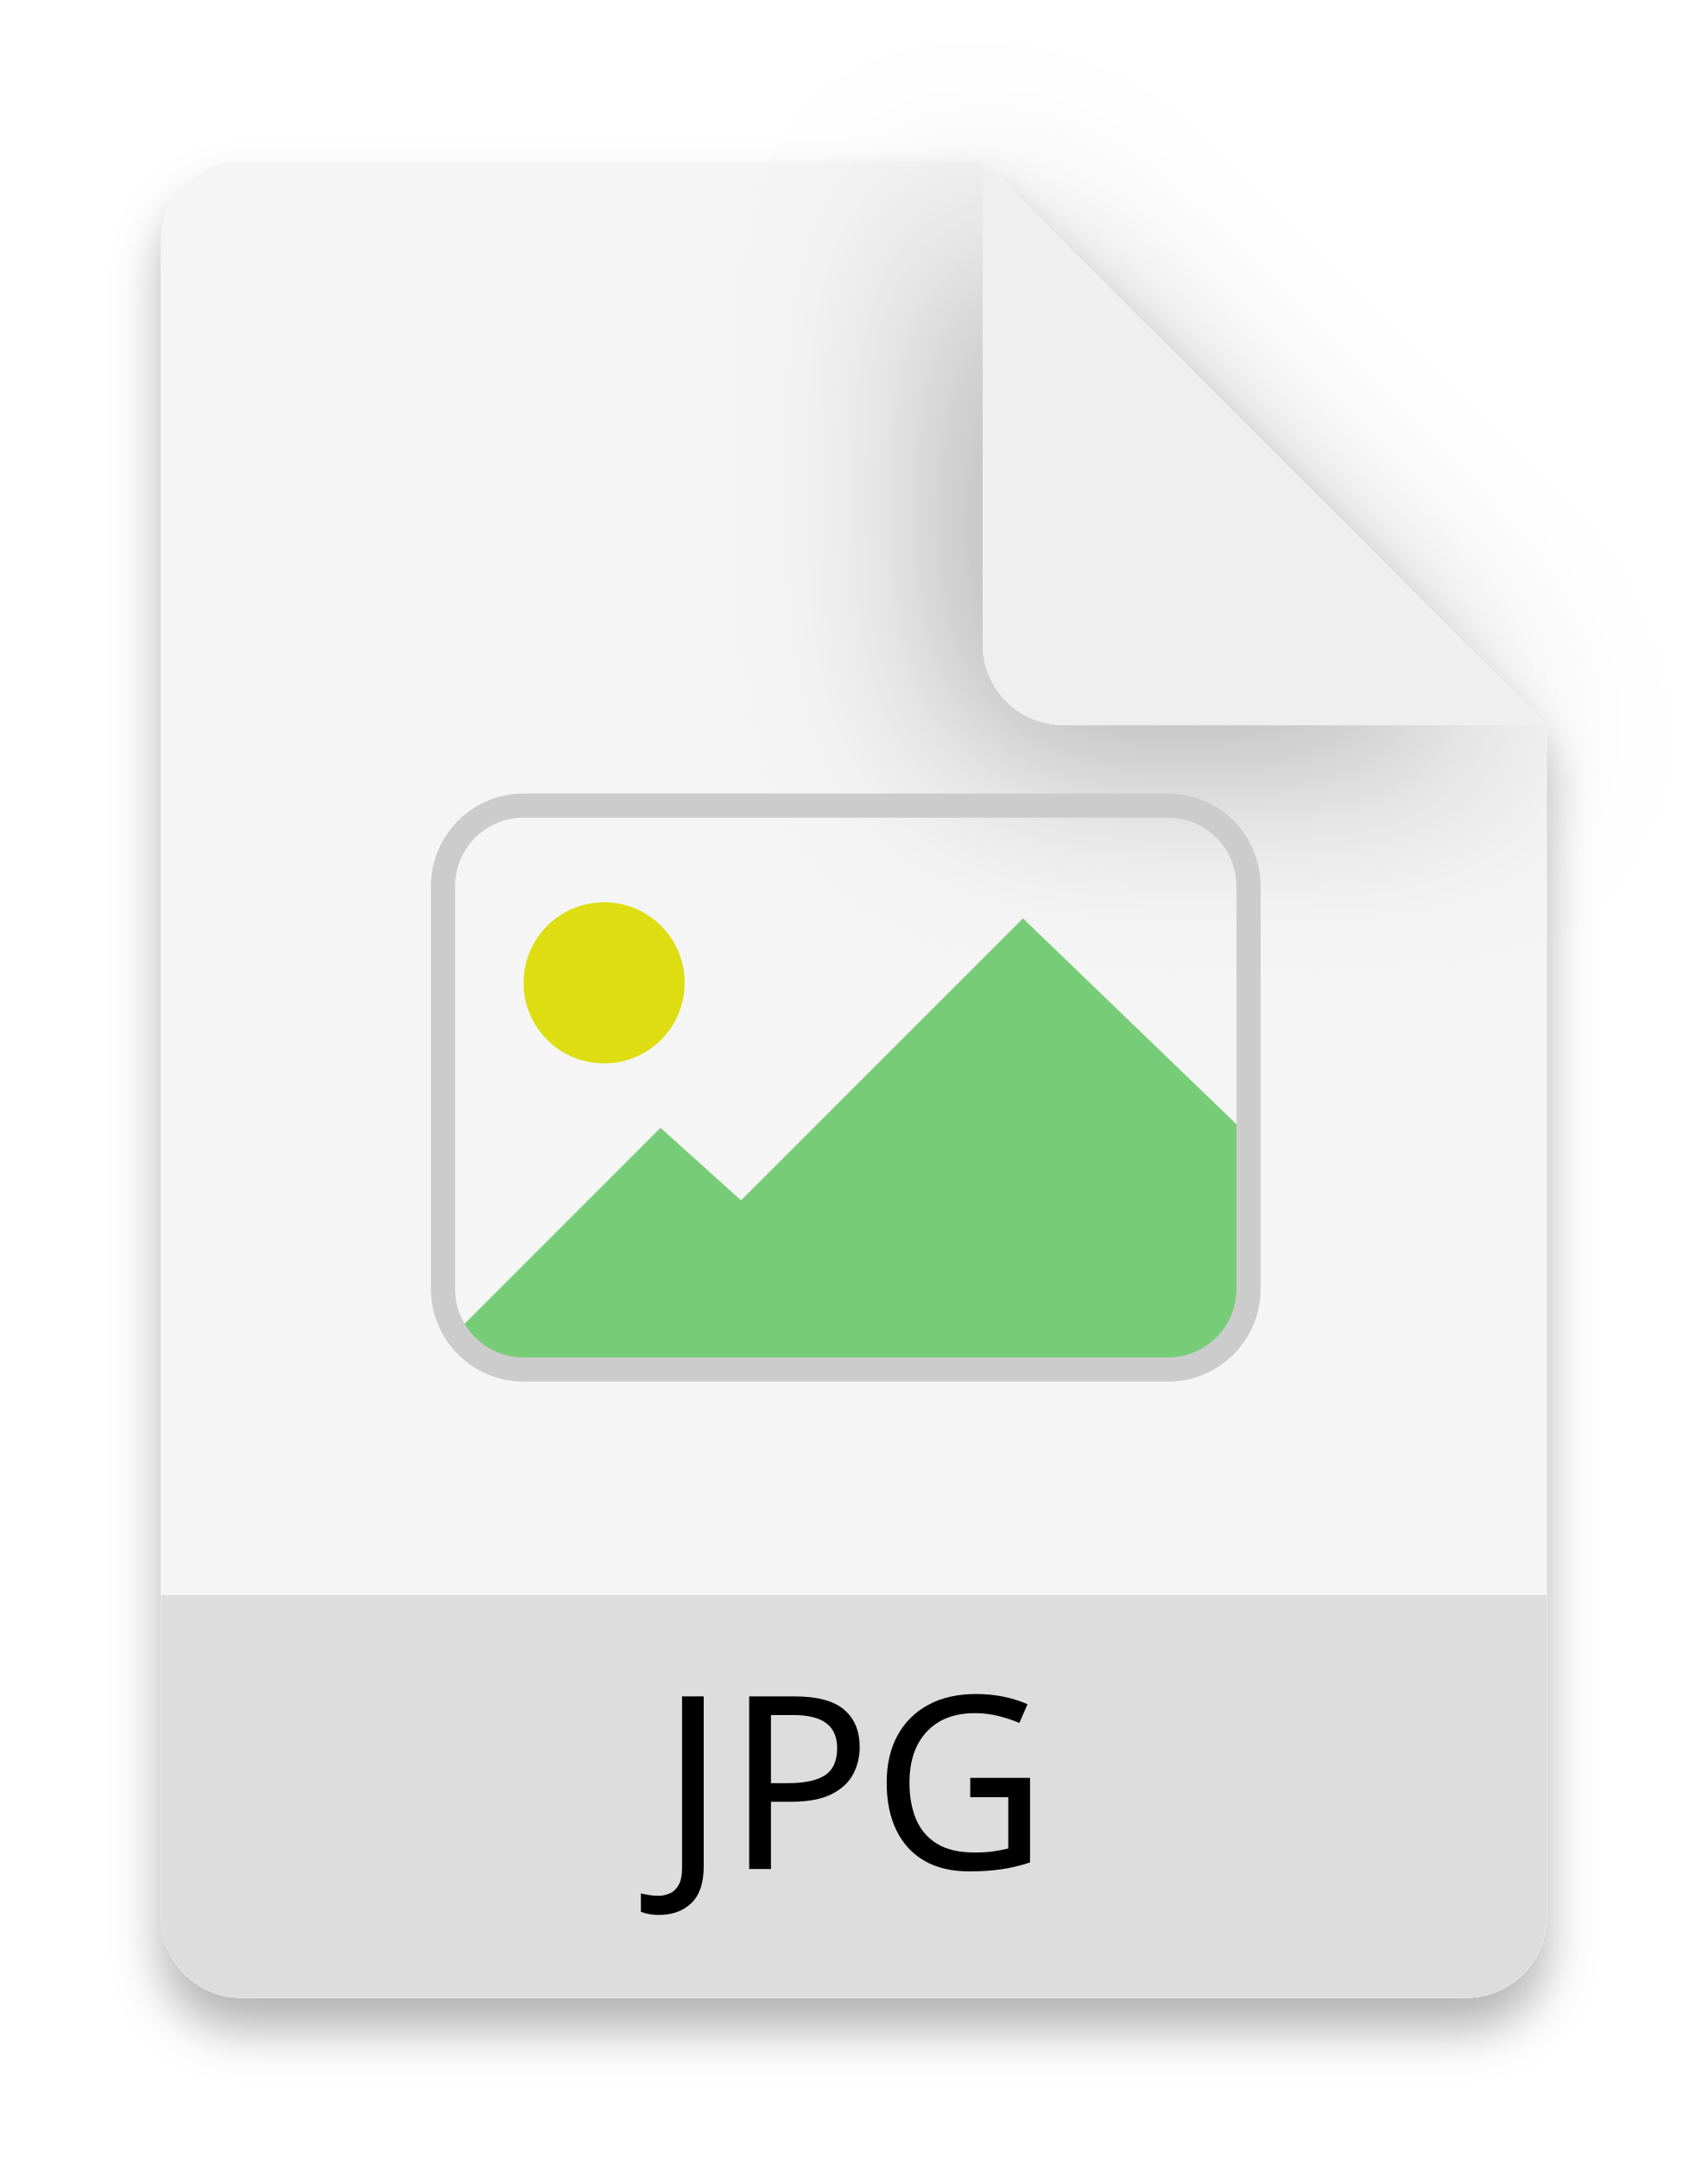
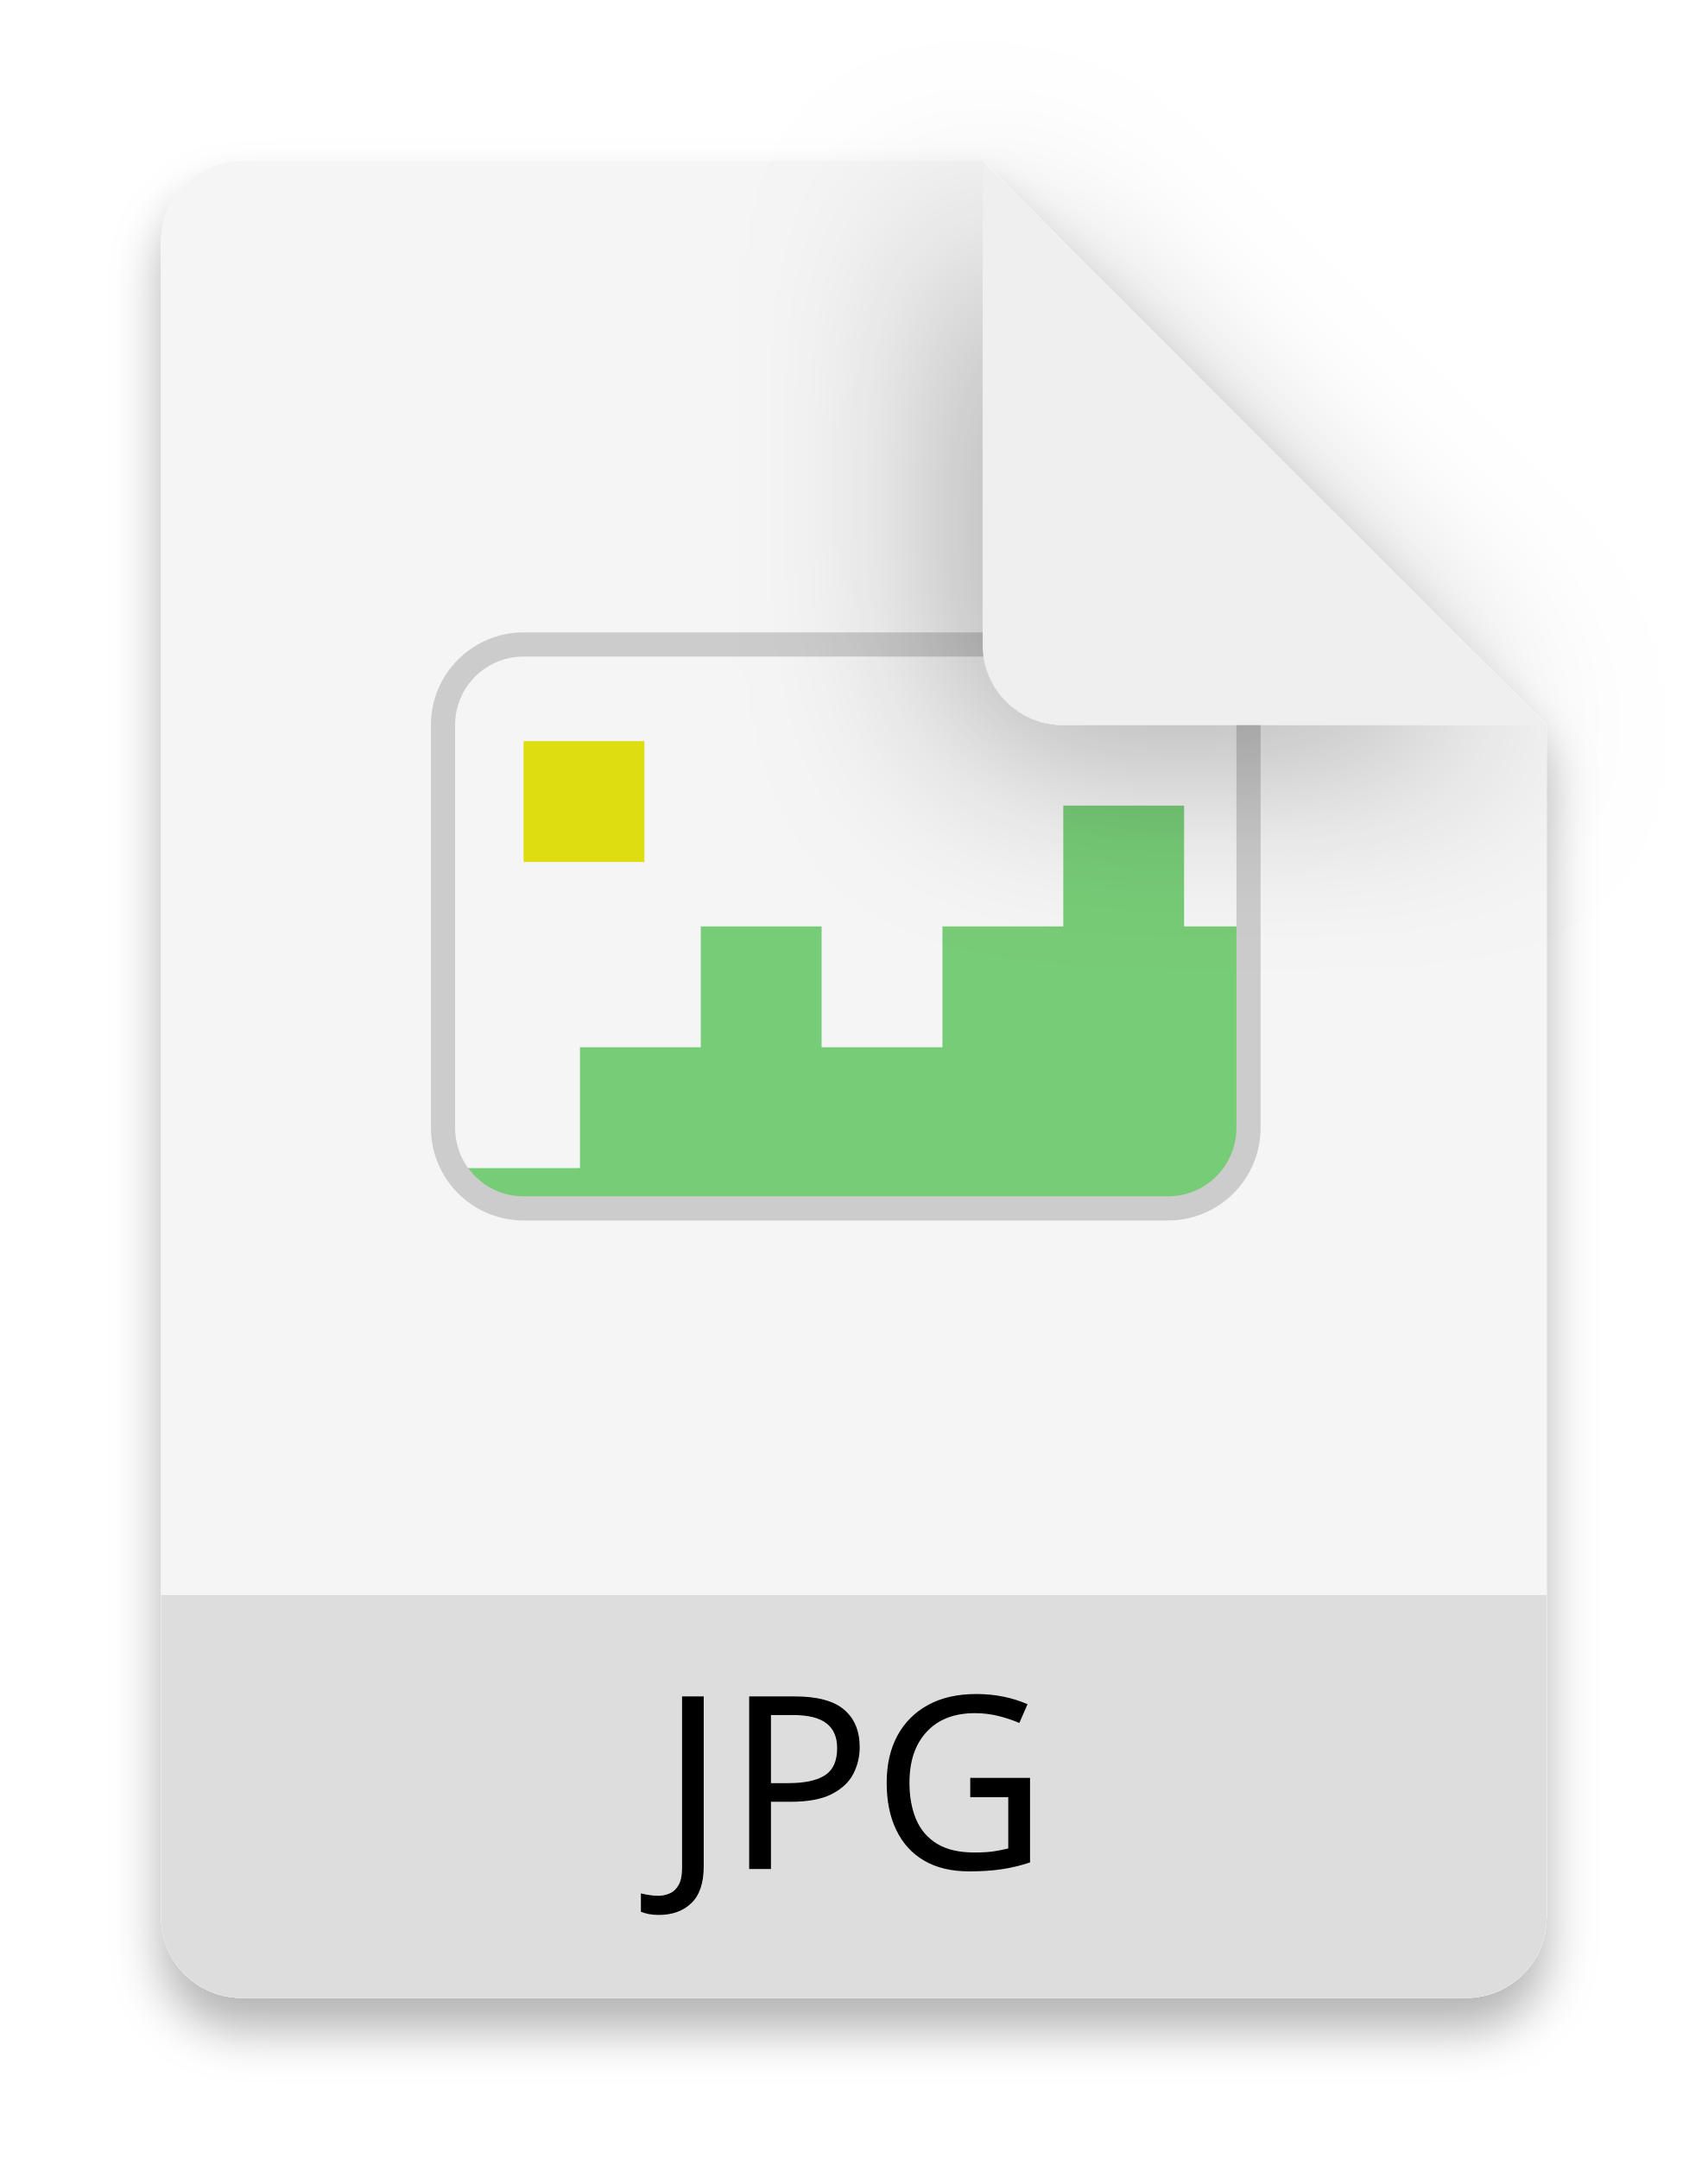
<svg xmlns="http://www.w3.org/2000/svg" width="212" height="268" viewBox="0 0 212 268" version="1">
  <style>
-     text {
-       font: 30px "SF Pro";
-     }
-   </style>
+ 		text {
+ 			font: 30px "SF Pro";
+ 		}
+ 	</style>
  <path d="M30,20 h92 l70 70 v148 a10,10 0 0 1 -10,10 h-152 a10,10 0 0 1 -10,-10 v-208 a10,10 0 0 1 10,-10 z" fill="#F5F5F5" style="filter: drop-shadow(0px 4px 3px rgba(0, 0, 0, 0.3));" />
+   <path d="M57,145 h15 v-15 h15 v-15 h15 v15 h15 v-15 h15 v-15 h15 v15 h8 v28 l-7,7 h-86 " fill="#7C7" />
+   <path d="M65,92 h15 v15 h-15" fill="#DD1" />
+   <path d="M65,80 h80 a10,10 0 0 1 10,10 v50 a10,10 0 0 1 -10,10 h-80 a10,10 0 0 1 -10,-10 v-50 a10,10 0 0 1 10,-10" fill="none" stroke-width="3px" stroke="#CCC" />
  <path d="M122,20 l70 70 h-60  a10,10 0 0 1 -10,-10" fill="#EFEFEF" style="filter: drop-shadow(-4px 4px 12px rgba(0, 0, 0, 0.3));" />
-   <path d="M57,165 l25,-25 l10,9 l35,-35 l28,27 v23 l-7,7 h-86" fill="#7C7" />
-   <circle cx="75" cy="122" r="10" fill="#DD1" />
-   <path d="M65,100 h80 a10,10 0 0 1 10,10 v50 a10,10 0 0 1 -10,10 h-80 a10,10 0 0 1 -10,-10 v-50 a10,10 0 0 1 10,-10" fill="none" stroke-width="3px" stroke="#CCC" />
  <path d="M20,198 h172 v40 a10,10 0 0 1 -10,10 h-152 a10,10 0 0 1 -10,-10" fill="#DDD" />
  <text x="106" y="232" text-anchor="middle">JPG</text>
</svg>
